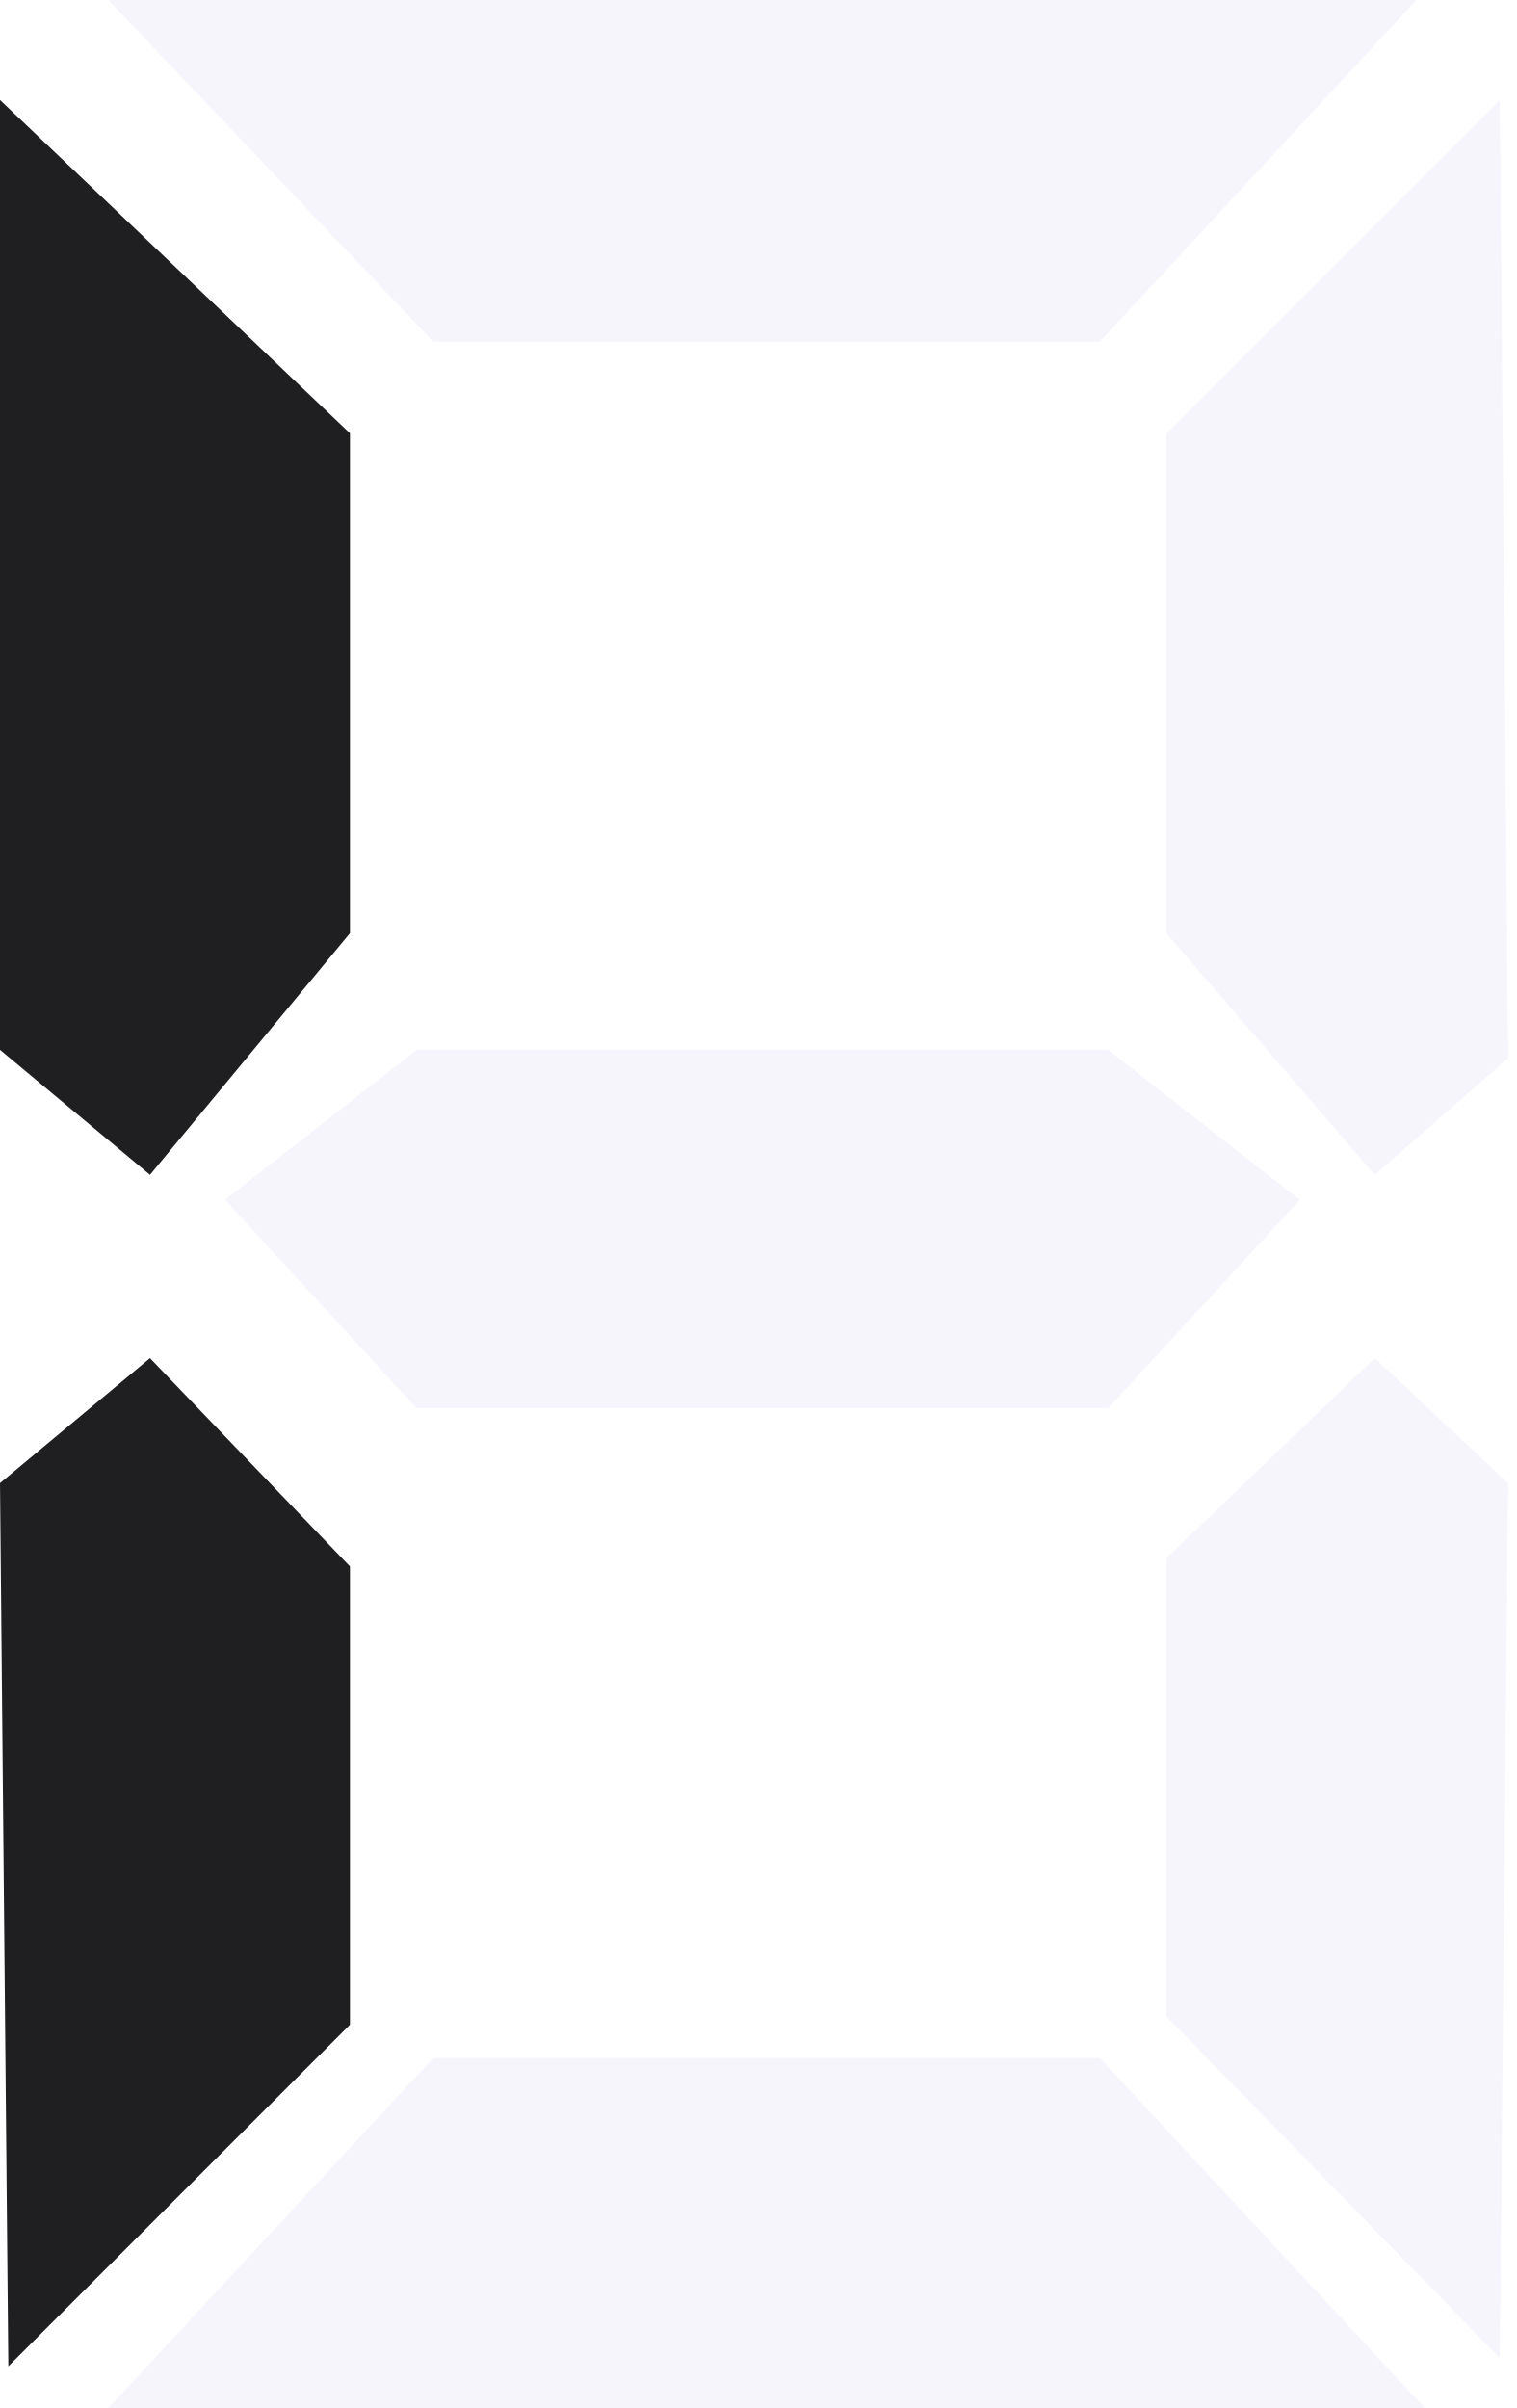
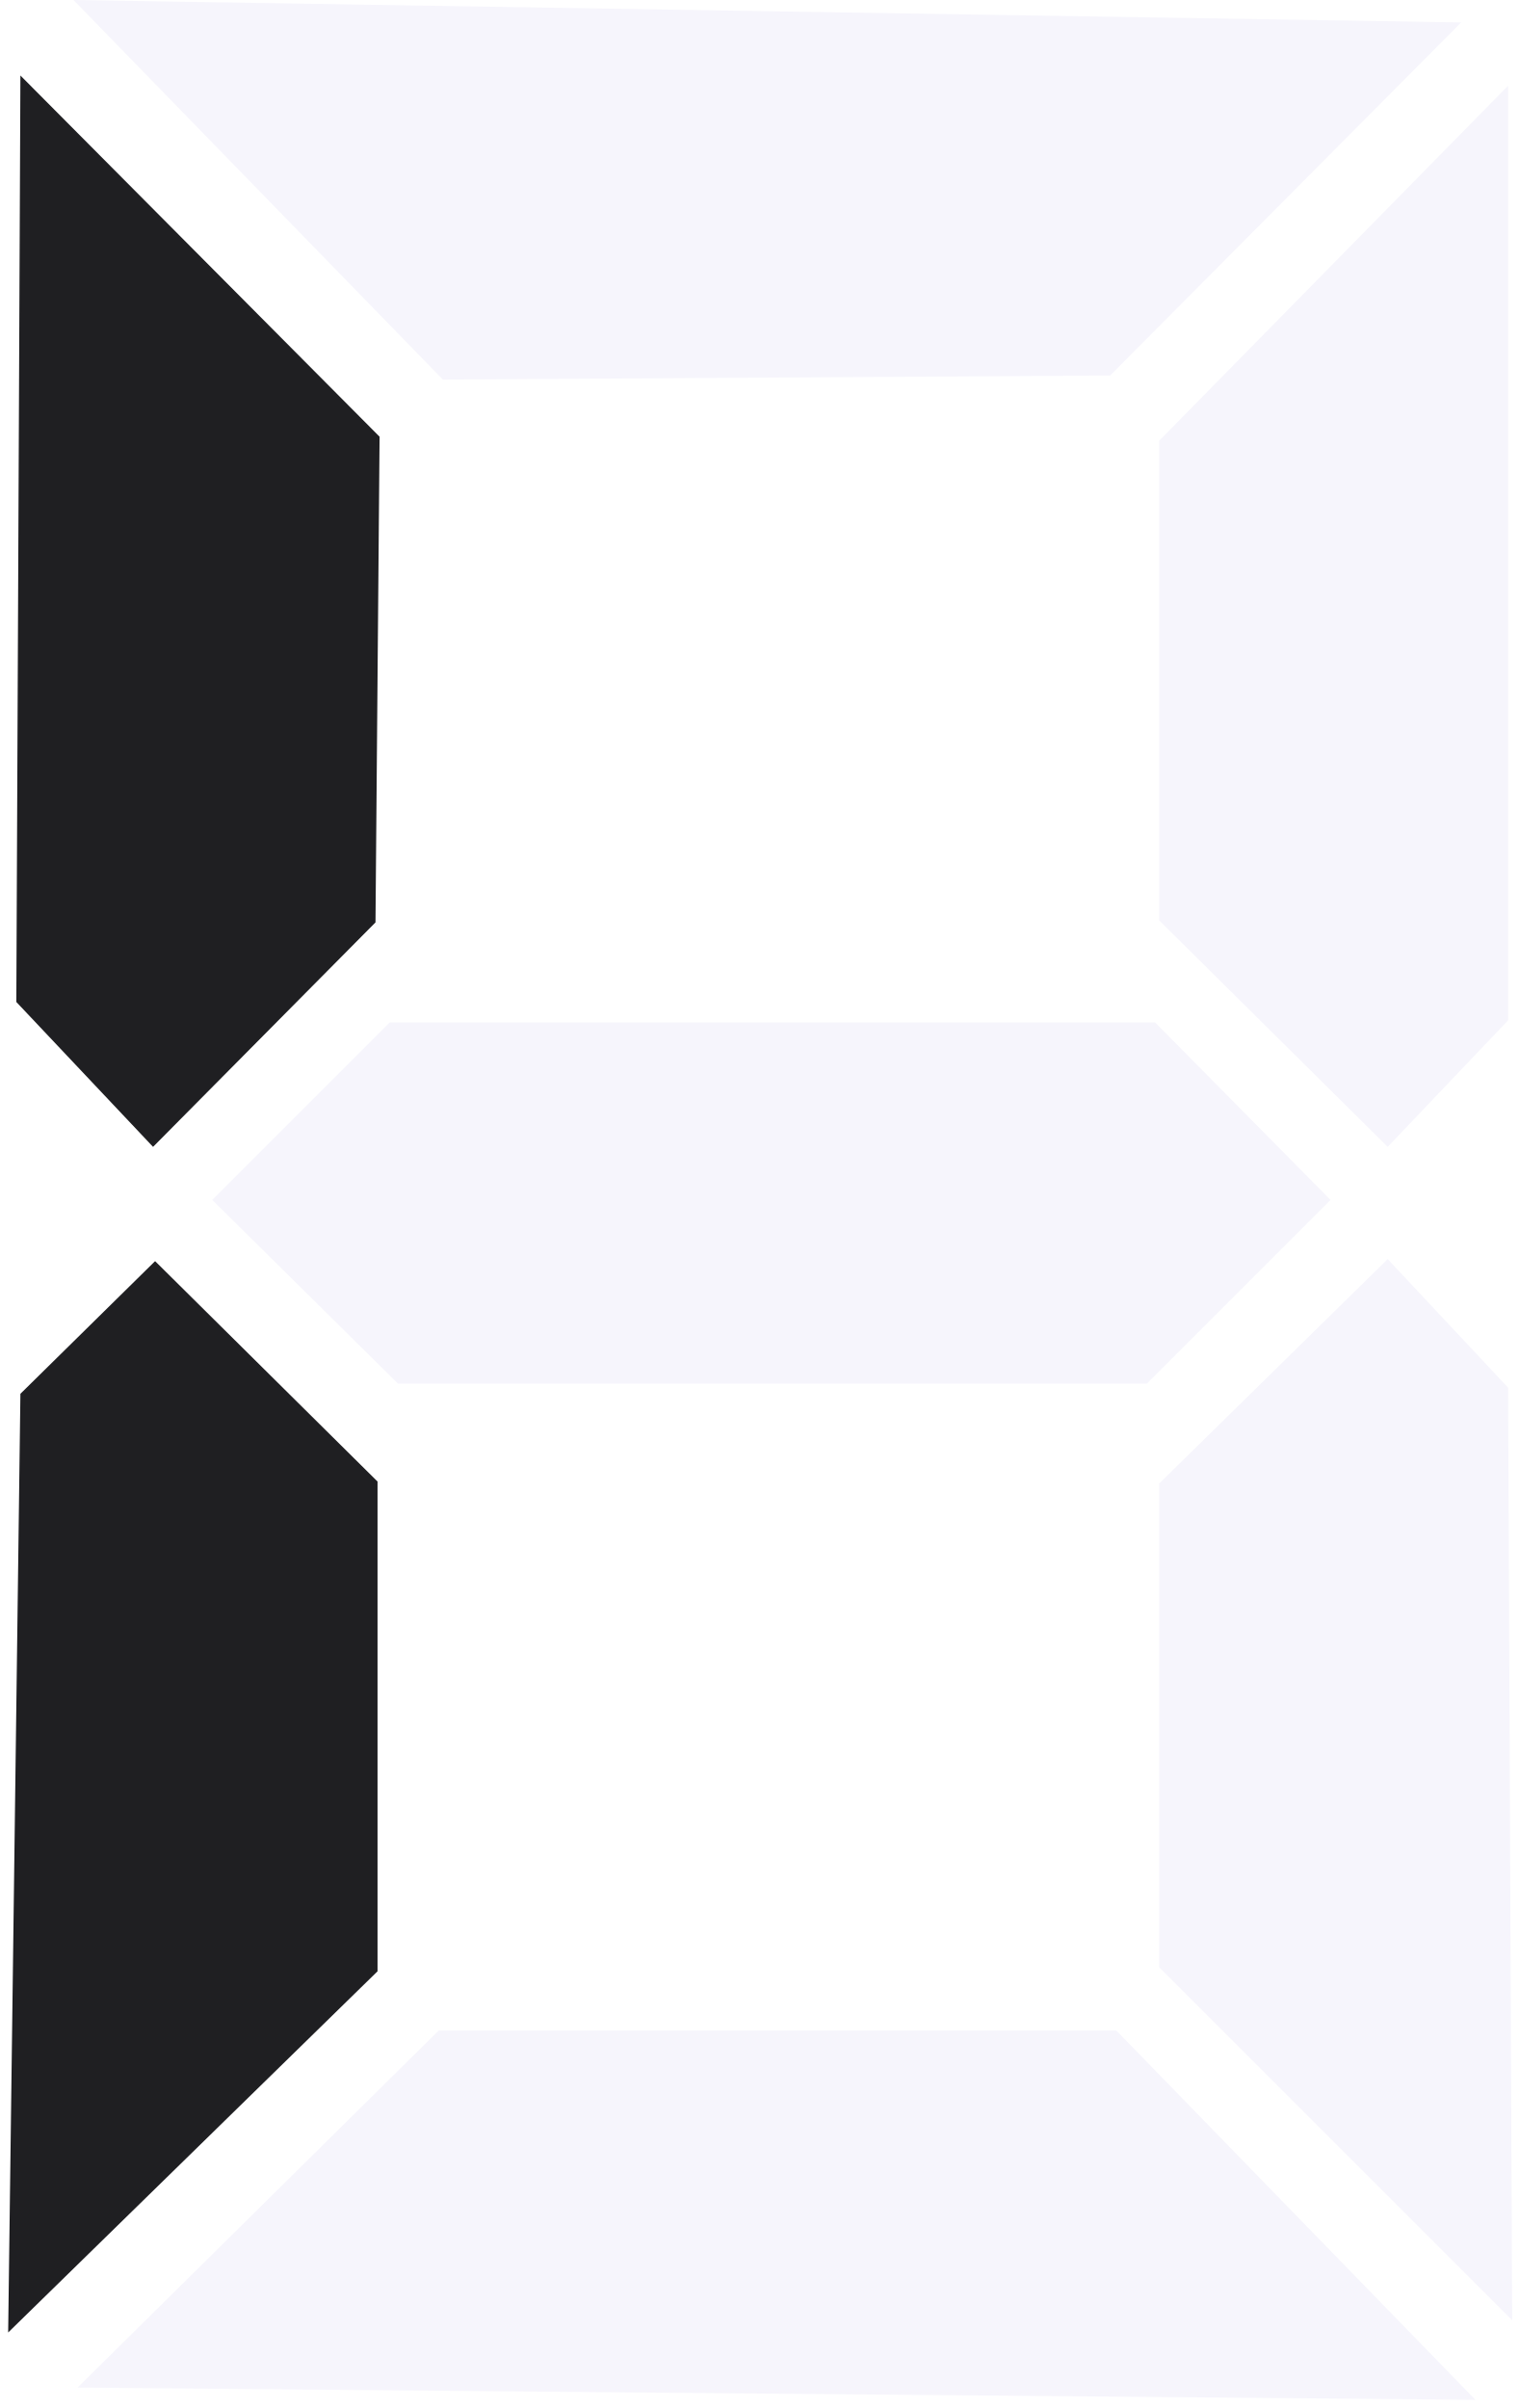
- <svg xmlns="http://www.w3.org/2000/svg" width="182" height="289" viewBox="0 0 182 289">
-   <polygon points="13,0 170,0 132,41 52,41" fill="#F6F5FC" />
-   <polygon points="180,12 140,52 140,112 165,141 181,127" fill="#F6F5FC" />
-   <polygon points="165,163 140,187 140,242 180,283 181,178" fill="#F6F5FC" />
-   <polygon points="52,247 132,247 171,289 13,289" fill="#F6F5FC" />
-   <polygon points="18,163 42,188 42,243 1,284 0,178" fill="#1F1F22" />
-   <polygon points="0,12 42,52 42,112 18,141 0,126" fill="#1F1F22" />
-   <polygon points="27,144 50,126 133,126 156,144 133,169 50,169" fill="#F6F5FC" />
+ <svg xmlns="http://www.w3.org/2000/svg" width="186" height="295" viewBox="-3 -3 186 295">
+   <polygon points="6,-3 176,-0.25 133,43 51.25,43.5" fill="#F6F5FC" />
+   <polygon points="181.75,7.5 139,51 139,109.75 167,137.5 181.75,122" fill="#F6F5FC" />
+   <polygon points="167,151.25 139,178.75 139,238 182.25,281.25 181.75,167" fill="#F6F5FC" />
+   <polygon points="50.75,245.75 133.75,245.75 177.75,291 6.5,289.5" fill="#F6F5FC" />
+   <polygon points="16,151.5 43.25,178.5 43.25,238.5 -2,282.75 -0.5,167.75" fill="#1F1F22" />
+   <polygon points="-0.5,6.25 43.5,50.5 43,110 15.75,137.5 -1,119.75" fill="#1F1F22" />
+   <polygon points="23,144 44.75,122.25 138.5,122.25 160,144 137.5,166.5 45.75,166.5" fill="#F6F5FC" />
</svg>
